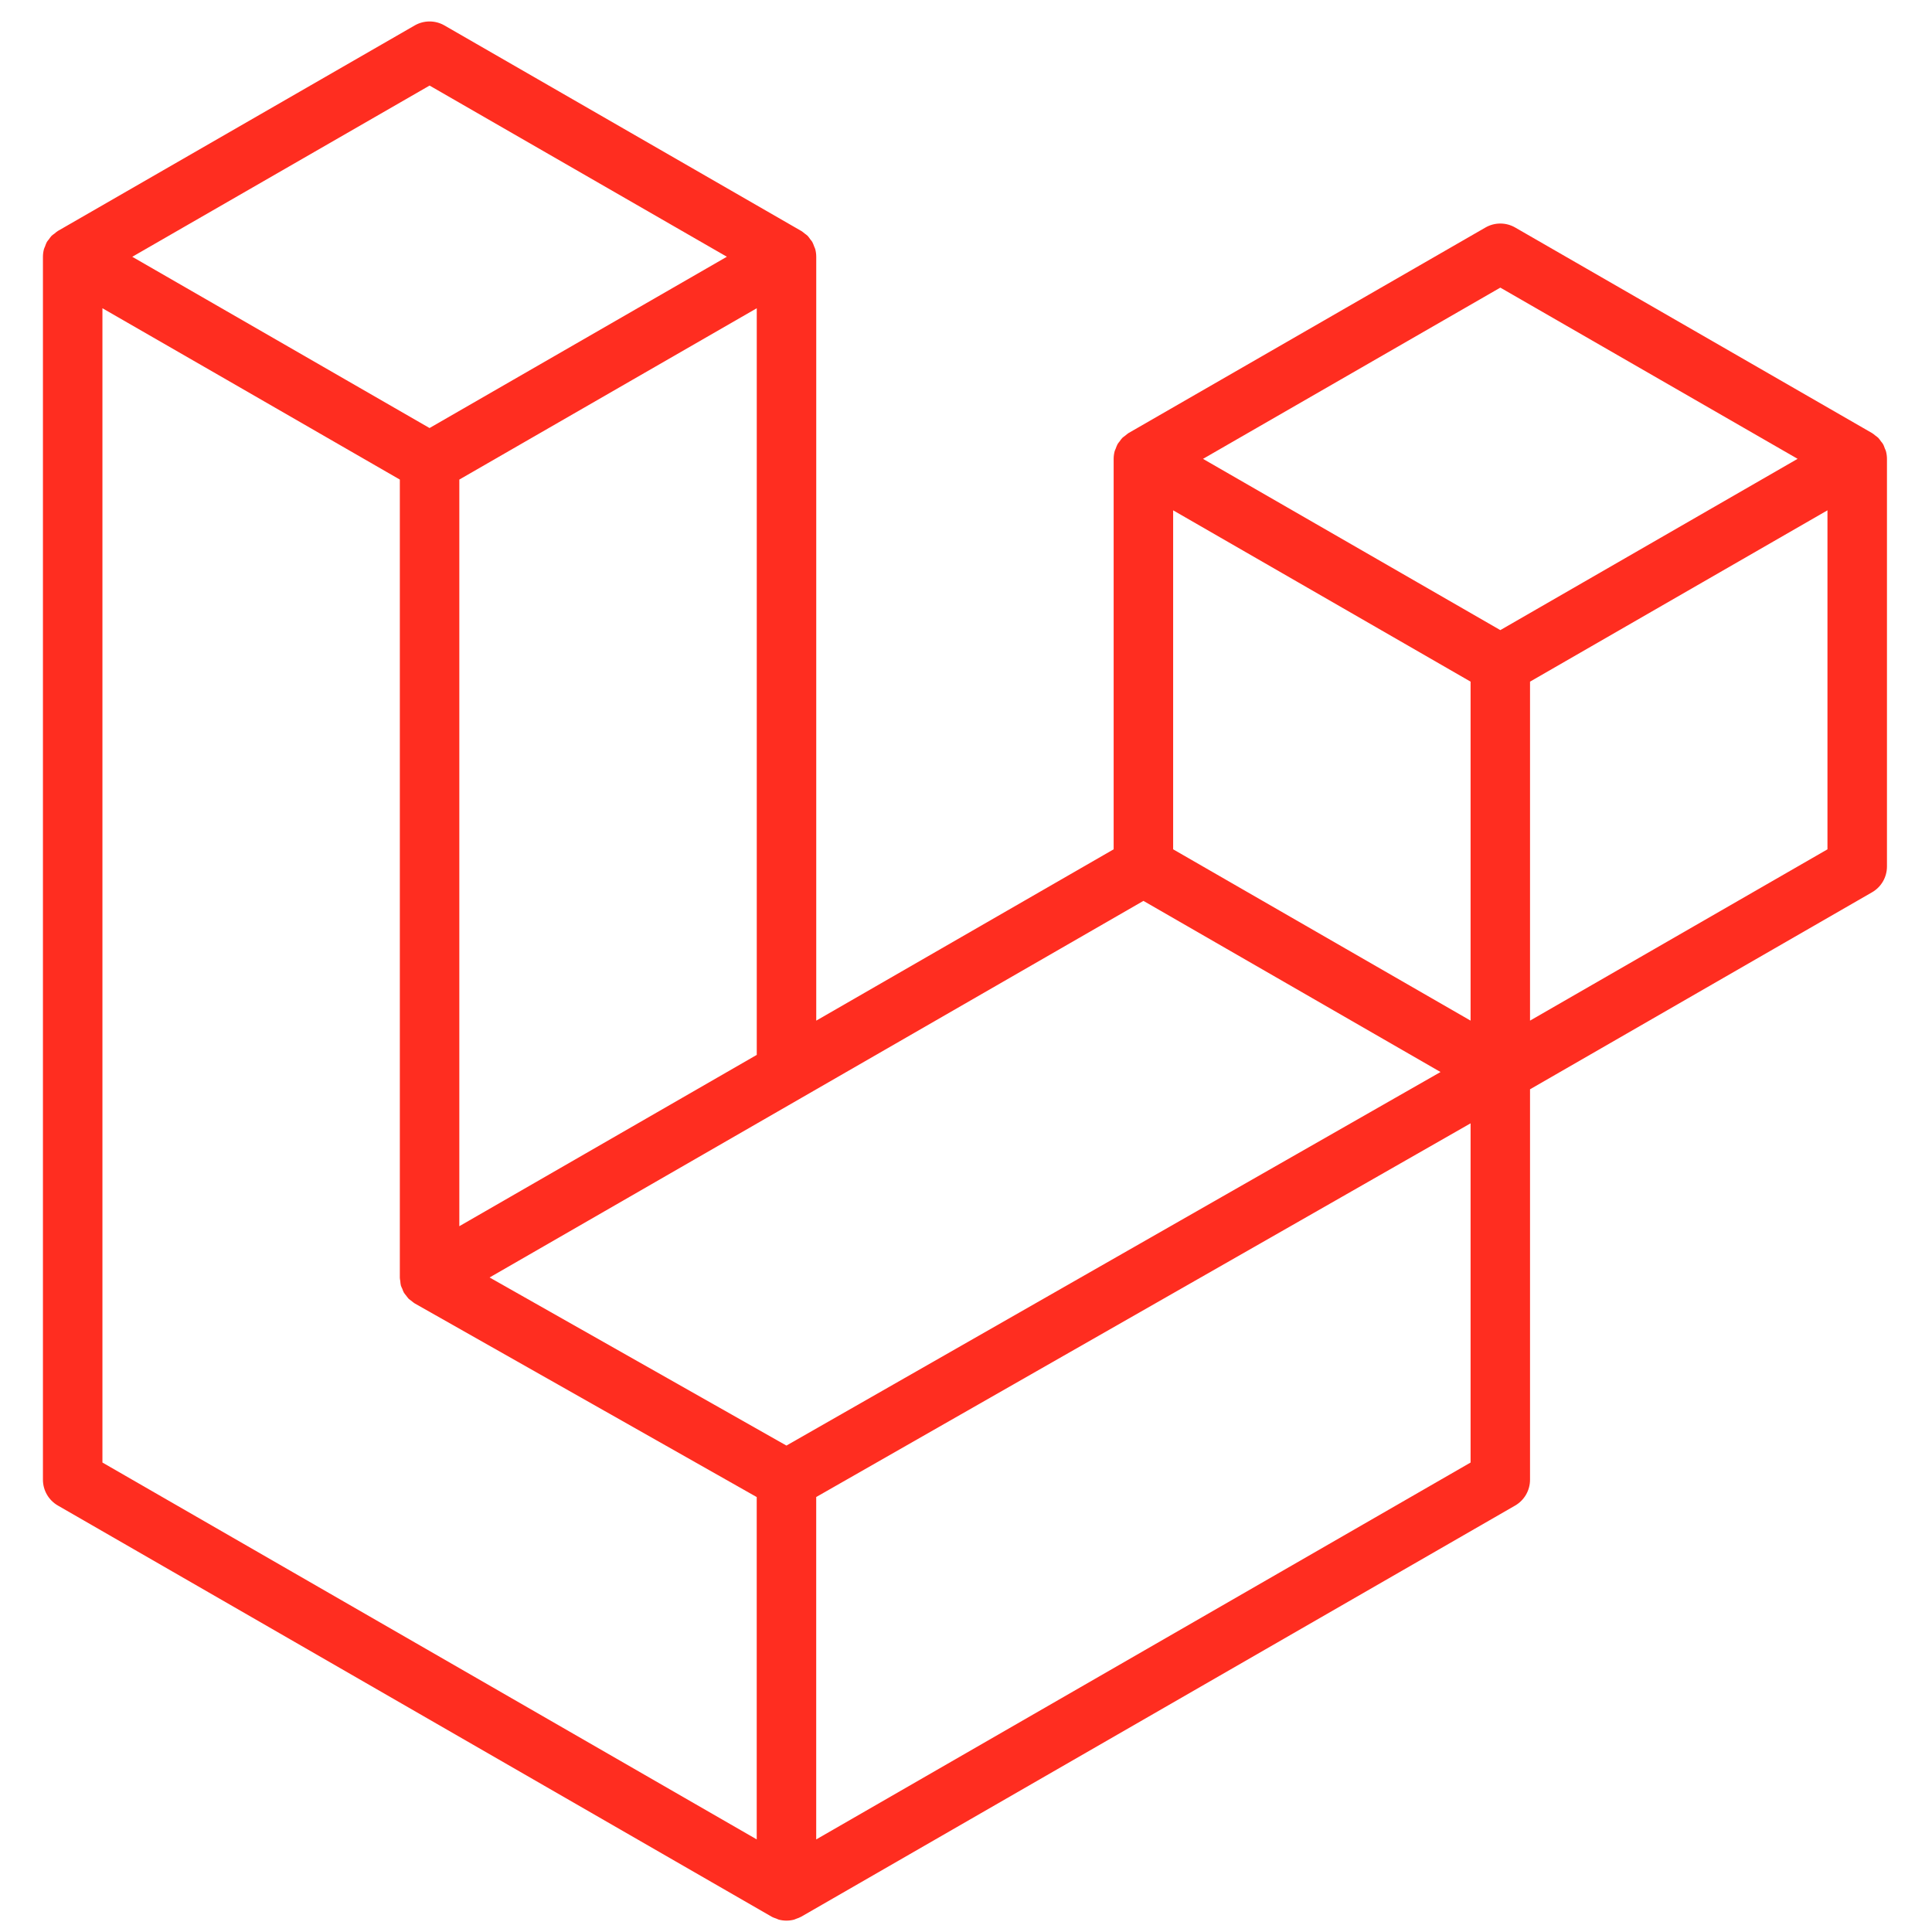
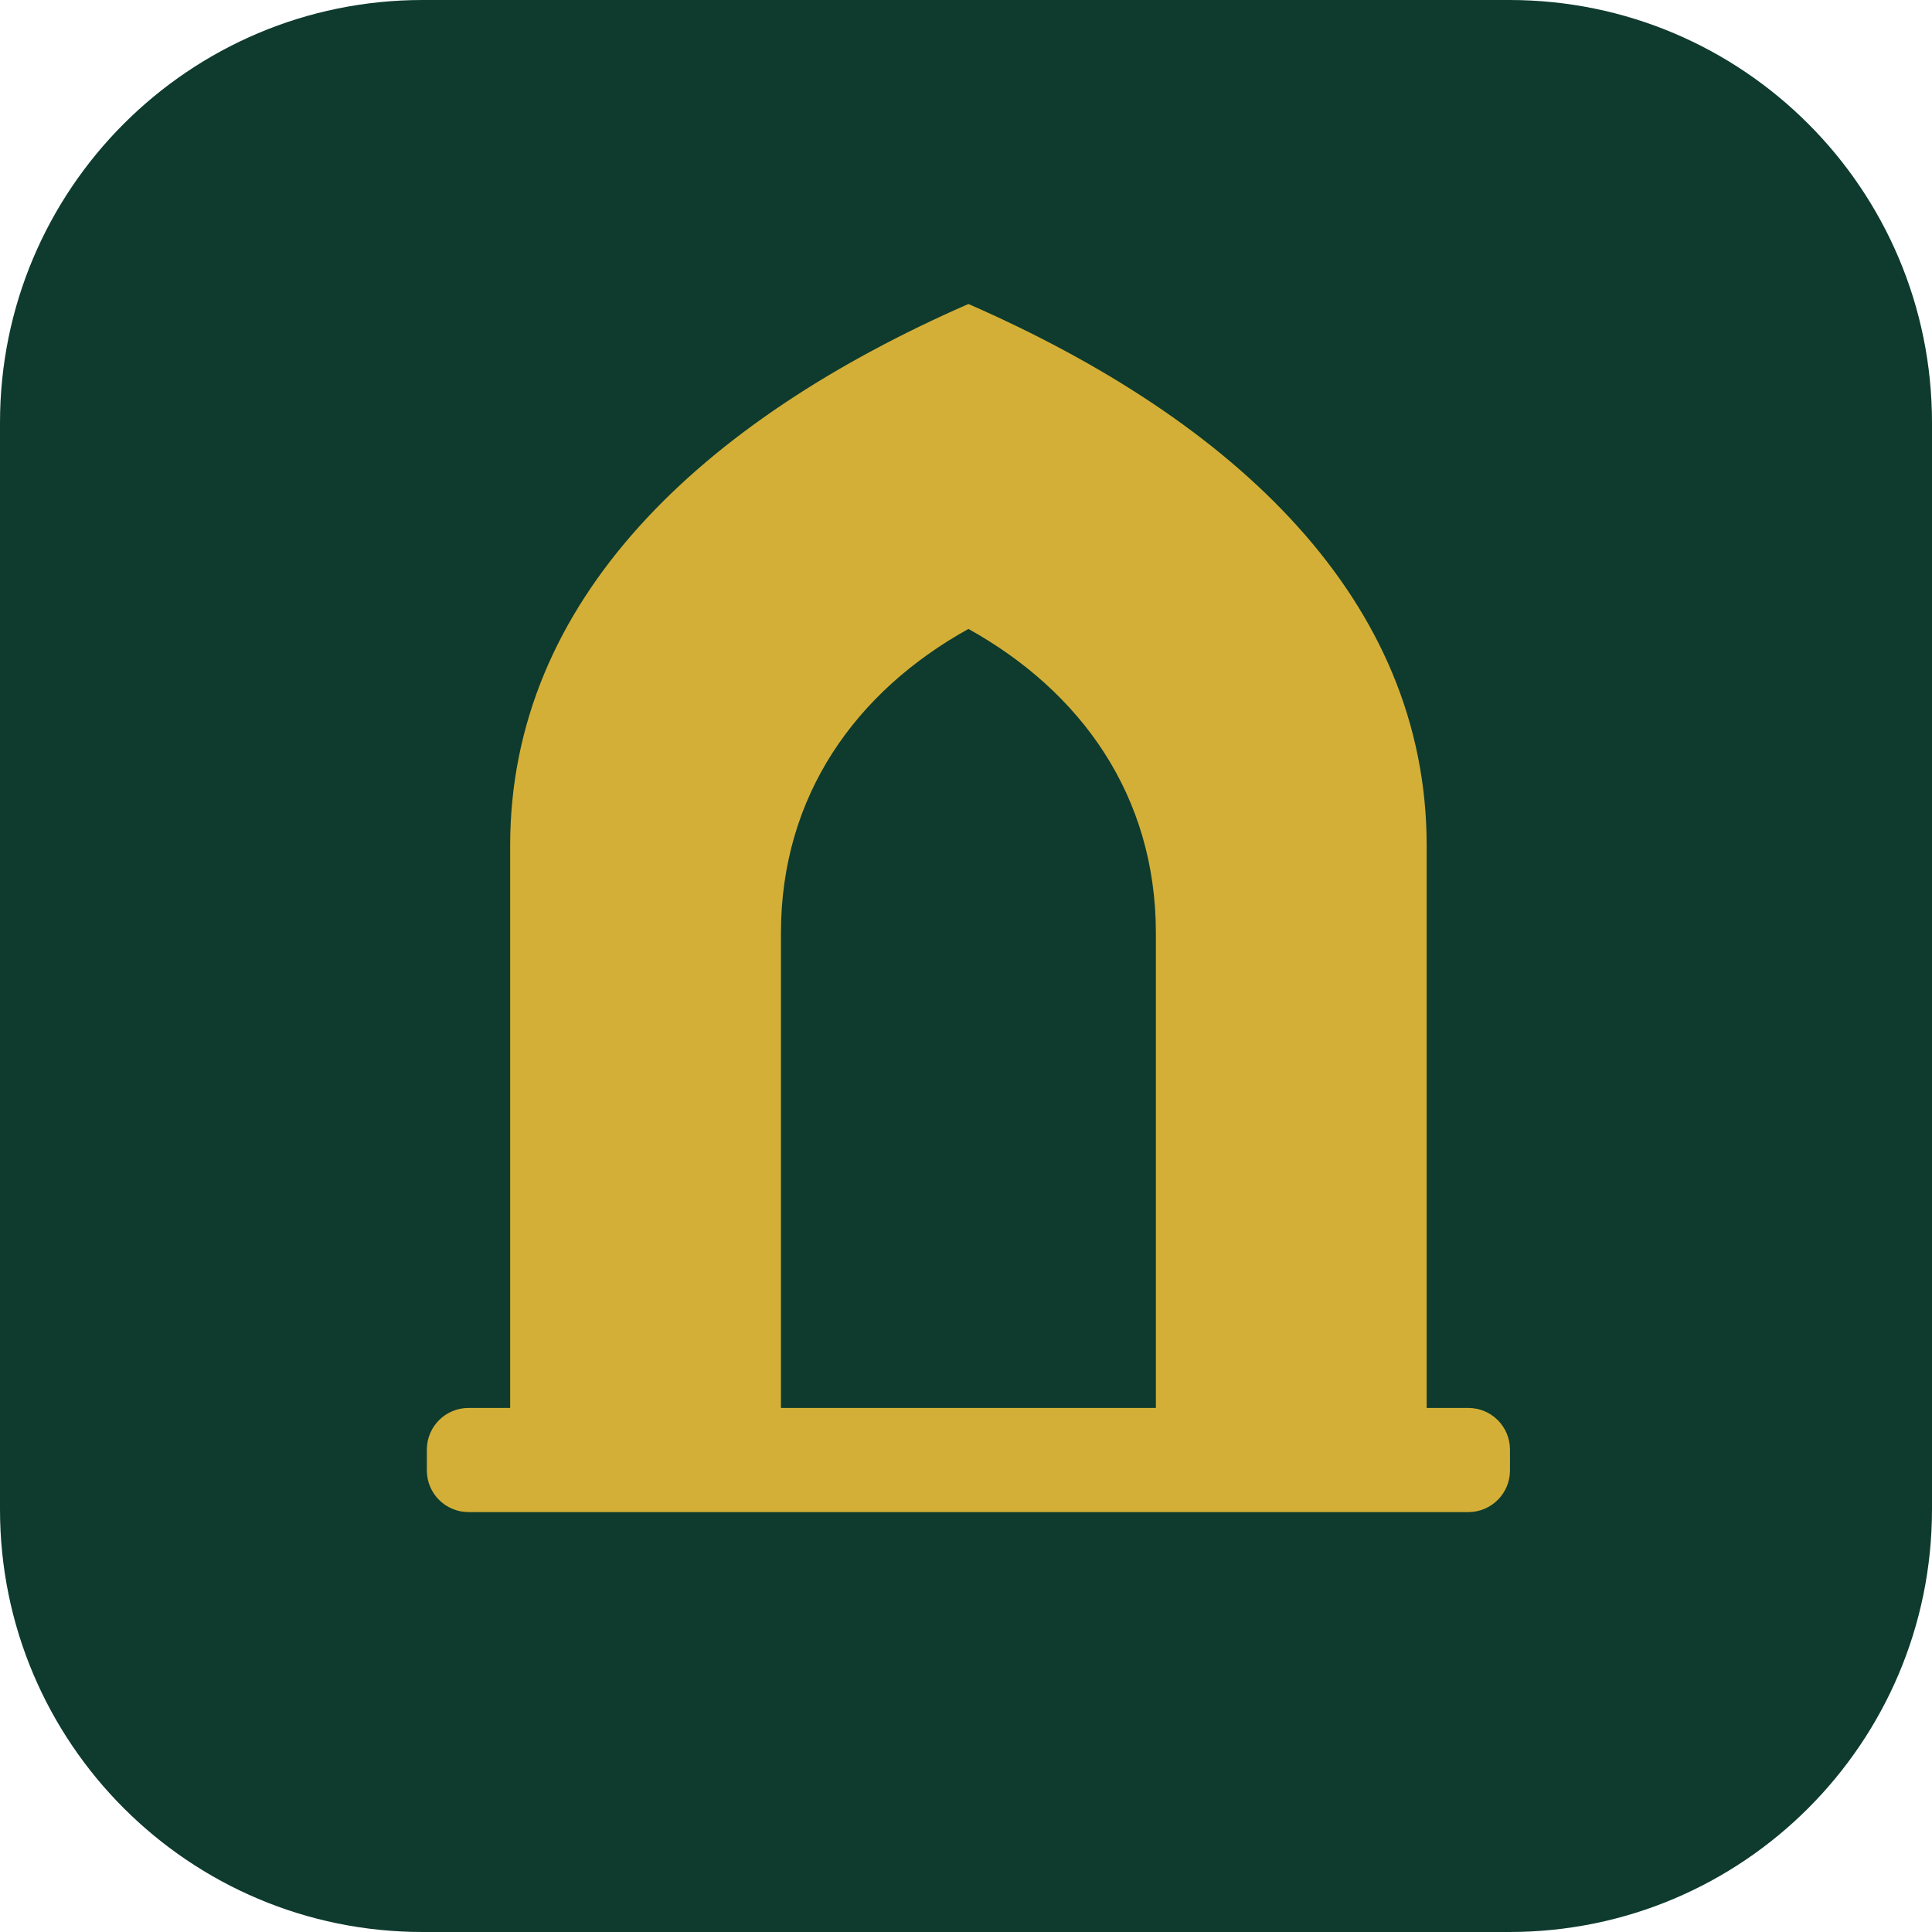
- <svg xmlns="http://www.w3.org/2000/svg" width="166" height="166" viewBox="0 0 166 166" fill="none">
-   <path fill-rule="evenodd" clip-rule="evenodd" d="M162.041 38.759C162.099 38.977 162.129 39.201 162.13 39.426V74.452C162.13 74.902 162.011 75.344 161.786 75.733C161.561 76.122 161.237 76.444 160.847 76.668L131.462 93.594V127.141C131.462 128.054 130.977 128.897 130.186 129.357L68.847 164.683C68.707 164.763 68.554 164.814 68.401 164.868C68.343 164.887 68.289 164.922 68.228 164.938C67.8 165.051 67.349 165.051 66.92 164.938C66.85 164.919 66.786 164.881 66.719 164.855C66.579 164.804 66.432 164.76 66.298 164.683L4.972 129.357C4.583 129.133 4.259 128.81 4.034 128.421C3.808 128.032 3.69 127.591 3.689 127.141L3.689 22.063C3.689 21.834 3.721 21.61 3.779 21.393C3.798 21.32 3.843 21.253 3.868 21.179C3.916 21.045 3.961 20.908 4.031 20.783C4.079 20.7 4.149 20.633 4.206 20.557C4.28 20.454 4.347 20.349 4.433 20.26C4.506 20.186 4.602 20.132 4.685 20.068C4.778 19.992 4.861 19.909 4.966 19.848L35.633 2.185C36.022 1.961 36.462 1.844 36.91 1.844C37.358 1.844 37.798 1.961 38.186 2.185L68.851 19.848H68.857C68.959 19.912 69.045 19.992 69.138 20.065C69.221 20.129 69.313 20.186 69.387 20.257C69.476 20.349 69.54 20.454 69.616 20.557C69.671 20.633 69.744 20.7 69.789 20.783C69.862 20.911 69.904 21.045 69.955 21.179C69.98 21.253 70.025 21.32 70.044 21.396C70.103 21.614 70.133 21.838 70.133 22.063V87.694L95.686 72.974V39.423C95.686 39.2 95.718 38.973 95.775 38.759C95.798 38.683 95.839 38.615 95.865 38.542C95.916 38.408 95.96 38.271 96.031 38.146C96.079 38.063 96.149 37.996 96.203 37.92C96.279 37.818 96.343 37.712 96.433 37.623C96.506 37.549 96.599 37.495 96.681 37.431C96.777 37.355 96.86 37.272 96.962 37.211L127.633 19.548C128.021 19.324 128.461 19.206 128.91 19.206C129.358 19.206 129.798 19.324 130.186 19.548L160.85 37.211C160.959 37.275 161.042 37.355 161.137 37.428C161.217 37.492 161.31 37.549 161.383 37.62C161.473 37.712 161.536 37.818 161.613 37.92C161.67 37.996 161.741 38.063 161.785 38.146C161.859 38.271 161.9 38.408 161.951 38.542C161.98 38.615 162.021 38.683 162.041 38.759ZM157.018 72.974V43.848L146.287 50.028L131.462 58.568V87.694L157.021 72.974H157.018ZM126.354 125.663V96.518L111.771 104.85L70.13 128.626V158.046L126.354 125.663ZM8.801 26.485V125.663L65.018 158.043V128.629L35.649 112L35.64 111.994L35.627 111.988C35.528 111.93 35.445 111.847 35.353 111.777C35.273 111.713 35.18 111.662 35.11 111.592L35.104 111.582C35.021 111.502 34.963 111.403 34.893 111.314C34.829 111.228 34.753 111.154 34.702 111.065L34.699 111.055C34.641 110.96 34.606 110.845 34.565 110.736C34.523 110.64 34.469 110.551 34.443 110.449C34.411 110.328 34.405 110.197 34.392 110.072C34.379 109.976 34.354 109.881 34.354 109.785V109.778V41.205L19.532 32.662L8.801 26.485ZM36.913 7.35L11.364 22.063L36.907 36.777L62.453 22.06L36.907 7.35H36.913ZM50.2 99.174L65.022 90.637V26.485L54.291 32.665L39.466 41.205V105.357L50.2 99.174ZM128.91 24.713L103.363 39.426L128.91 54.14L154.453 39.423L128.91 24.713ZM126.354 58.568L111.529 50.028L100.798 43.848V72.974L115.619 81.511L126.354 87.694V58.568ZM67.571 124.205L105.042 102.803L123.772 92.109L98.245 77.405L68.854 94.334L42.066 109.762L67.571 124.205Z" fill="#FF2D20" />
+ <svg xmlns="http://www.w3.org/2000/svg" viewBox="0 0 32 32">
+   <rect width="32" height="32" rx="7" fill="#0e3b2e" />
+   <g transform="translate(5 4) scale(0.69)" fill="#d4af37">
+     <path fill-rule="evenodd" d="M5 29V14.5C5 8.6 9.6 4.3 16 1.5c6.4 2.8 11 7.1 11 13V29H5Zm6.5 0V16.6c0-3.3 1.8-5.8 4.5-7.3 2.7 1.5 4.5 4 4.5 7.3V29h-9Z" />
+     <rect x="3" y="28" width="26" height="2.5" rx="1" />
+   </g>
</svg>
